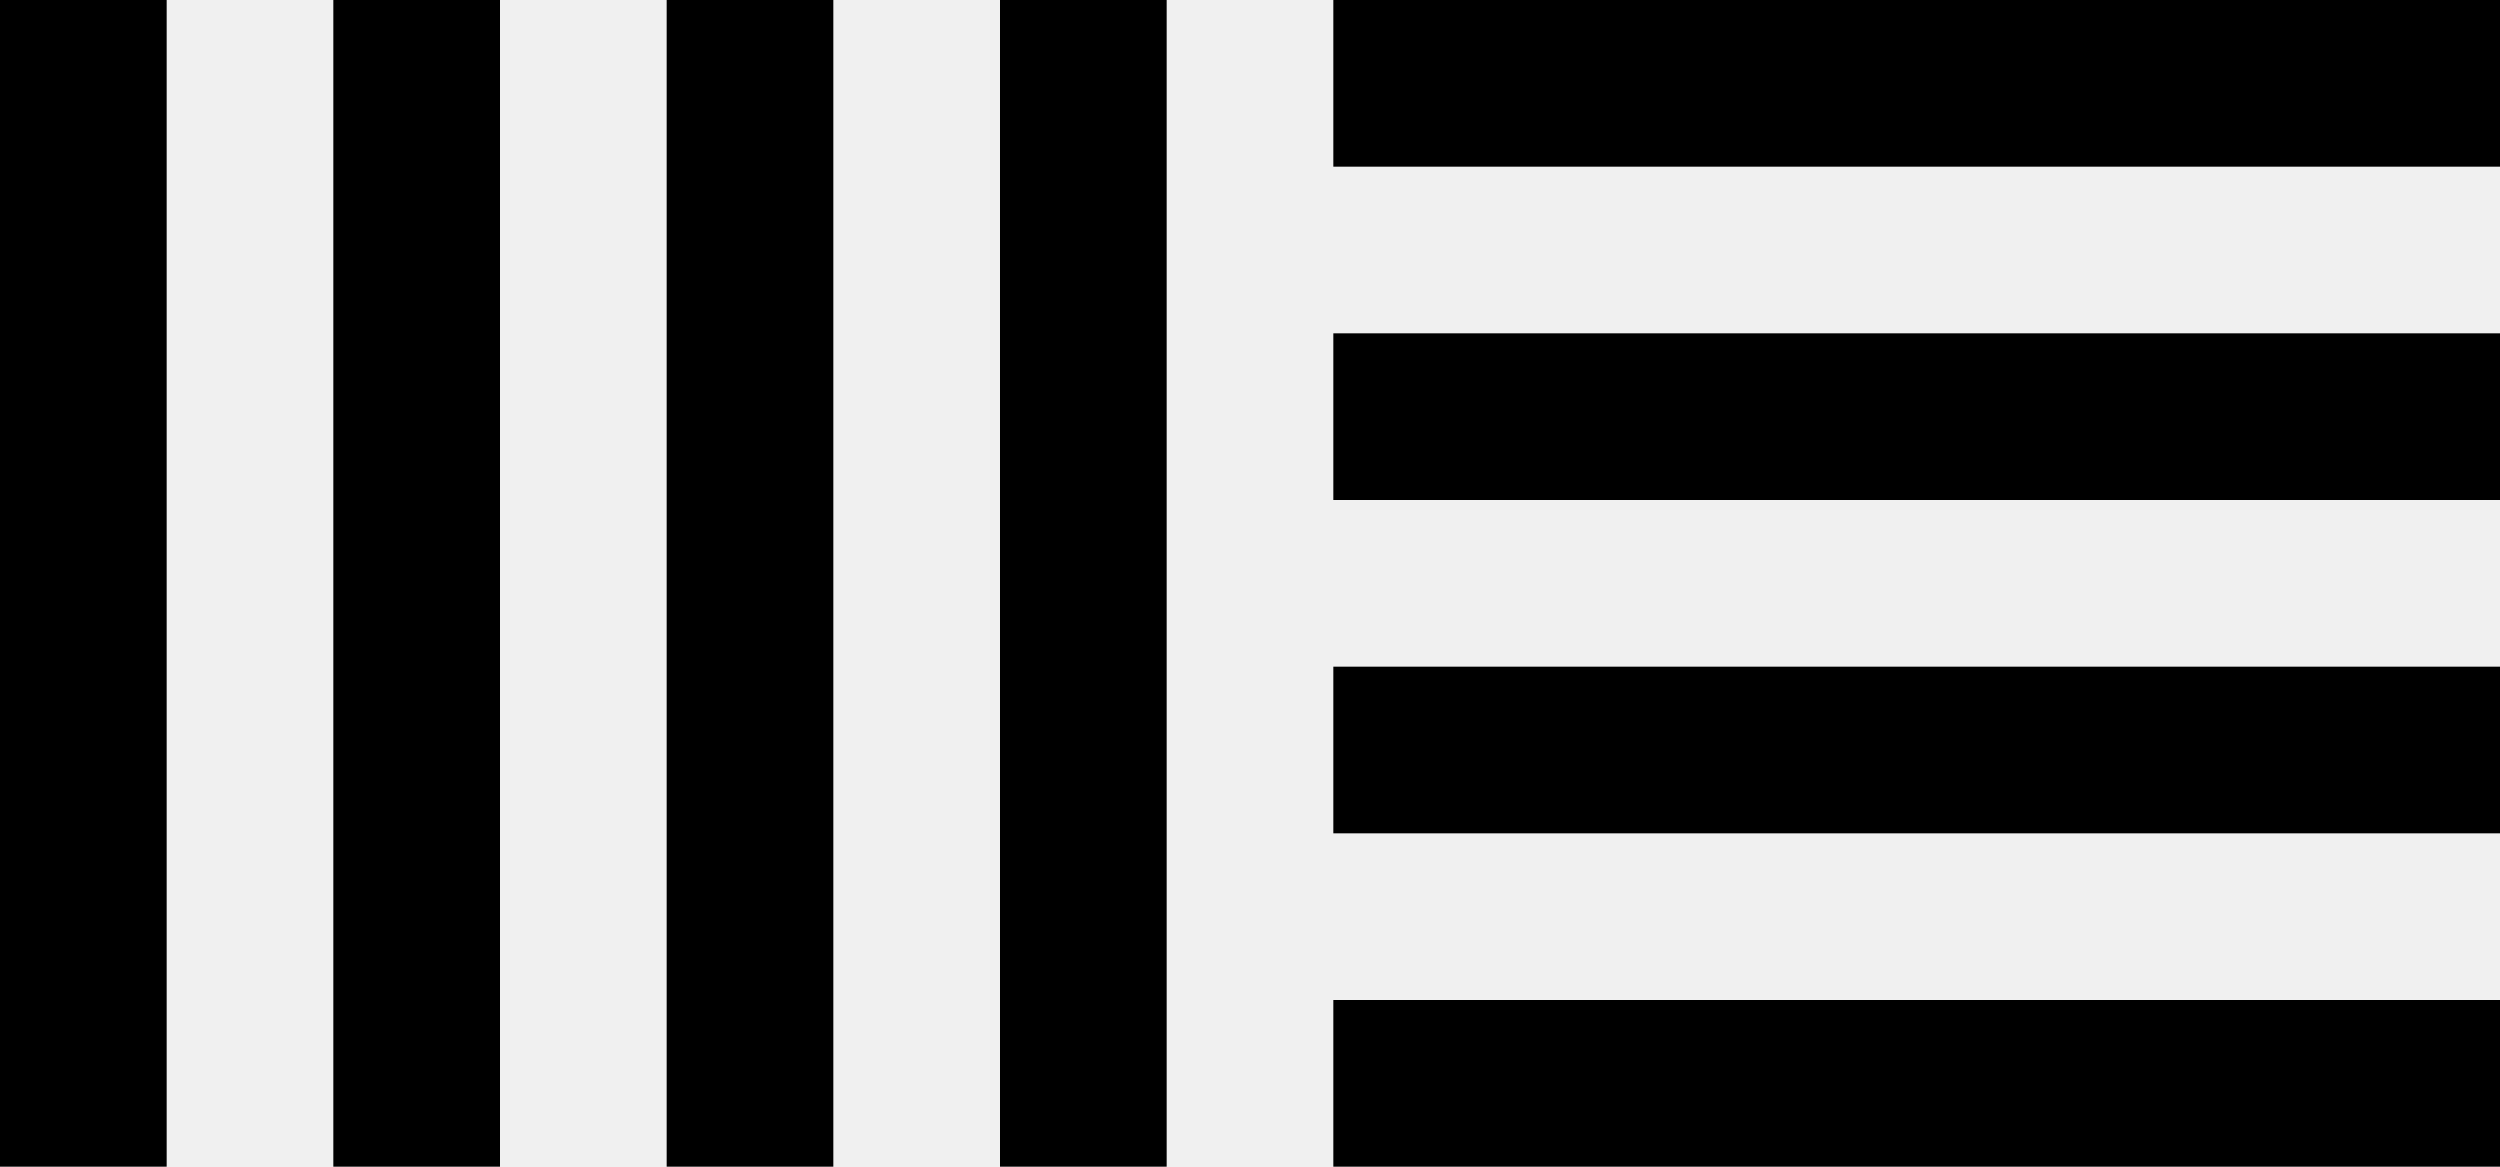
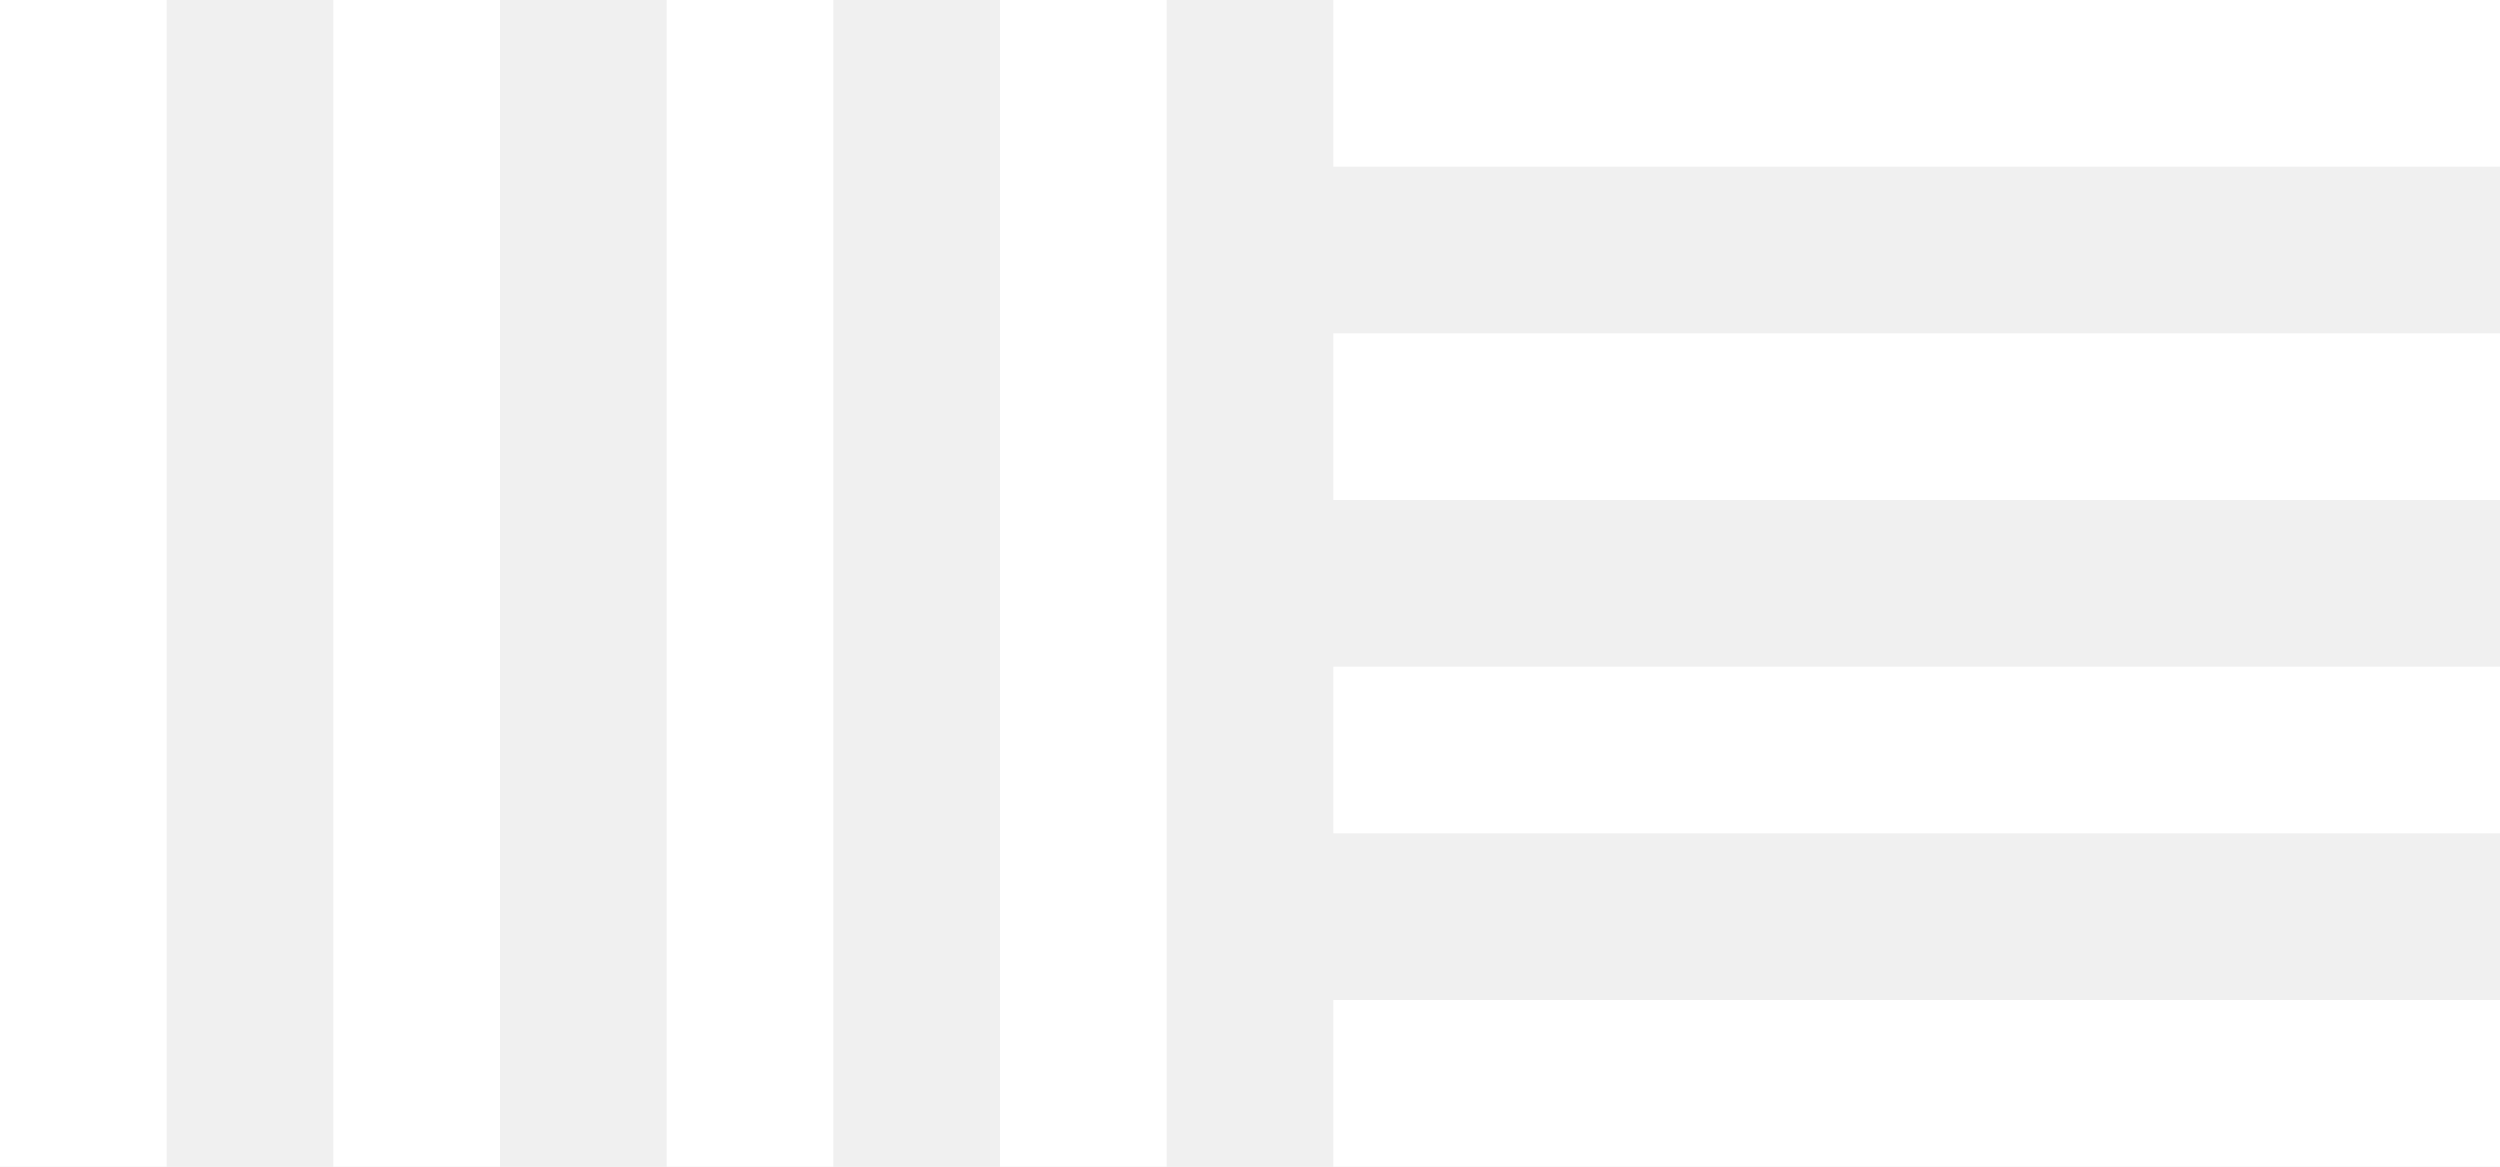
- <svg xmlns="http://www.w3.org/2000/svg" role="img" aria-label="Logo Ableton" class="main-nav__logo__image" fill="#000" width="60" height="28" viewBox="0 0 45 21">
+ <svg xmlns="http://www.w3.org/2000/svg" role="img" aria-label="Logo Ableton" class="main-nav__logo__image" fill="#FFFFFF" width="60" height="28" viewBox="0 0 45 21">
  <path d="M0 0h3v21H0zM6 0h3v21H6zM12 0h3v21h-3zM18 0h3v21h-3zM24 18h21v3H24zM24 12h21v3H24zM24 6h21v3H24zM24 0h21v3H24z" />
</svg>
